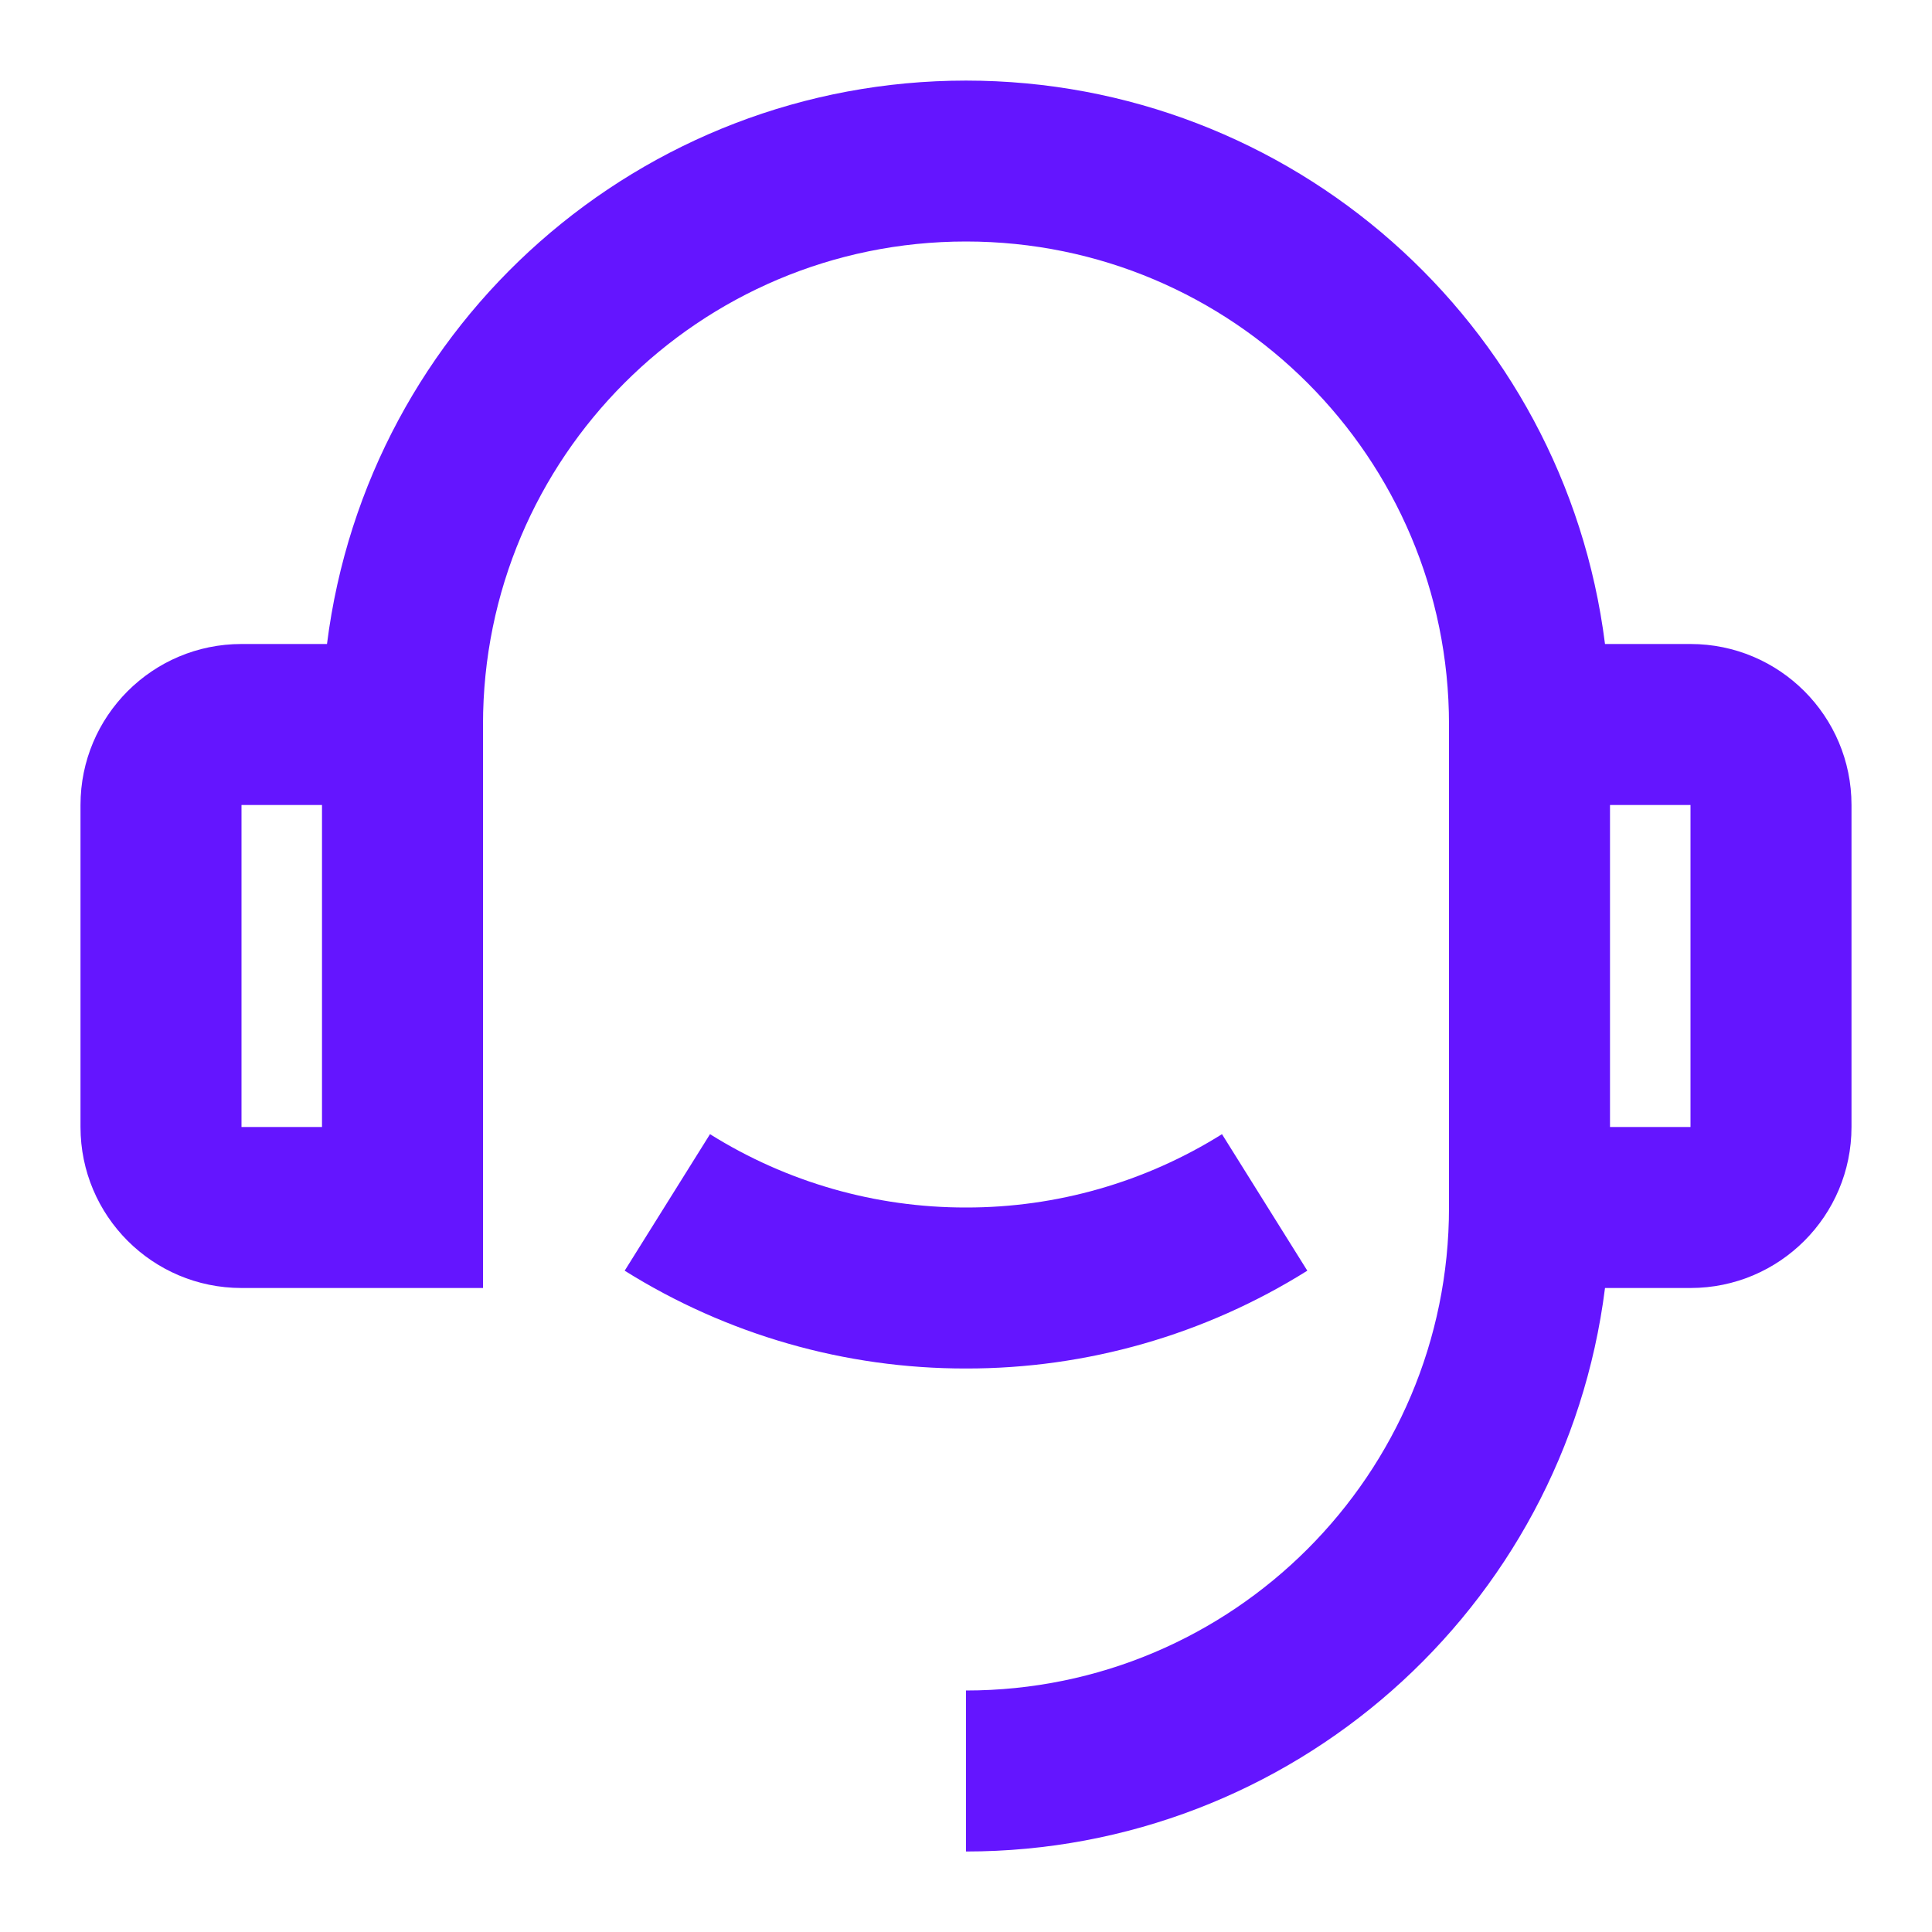
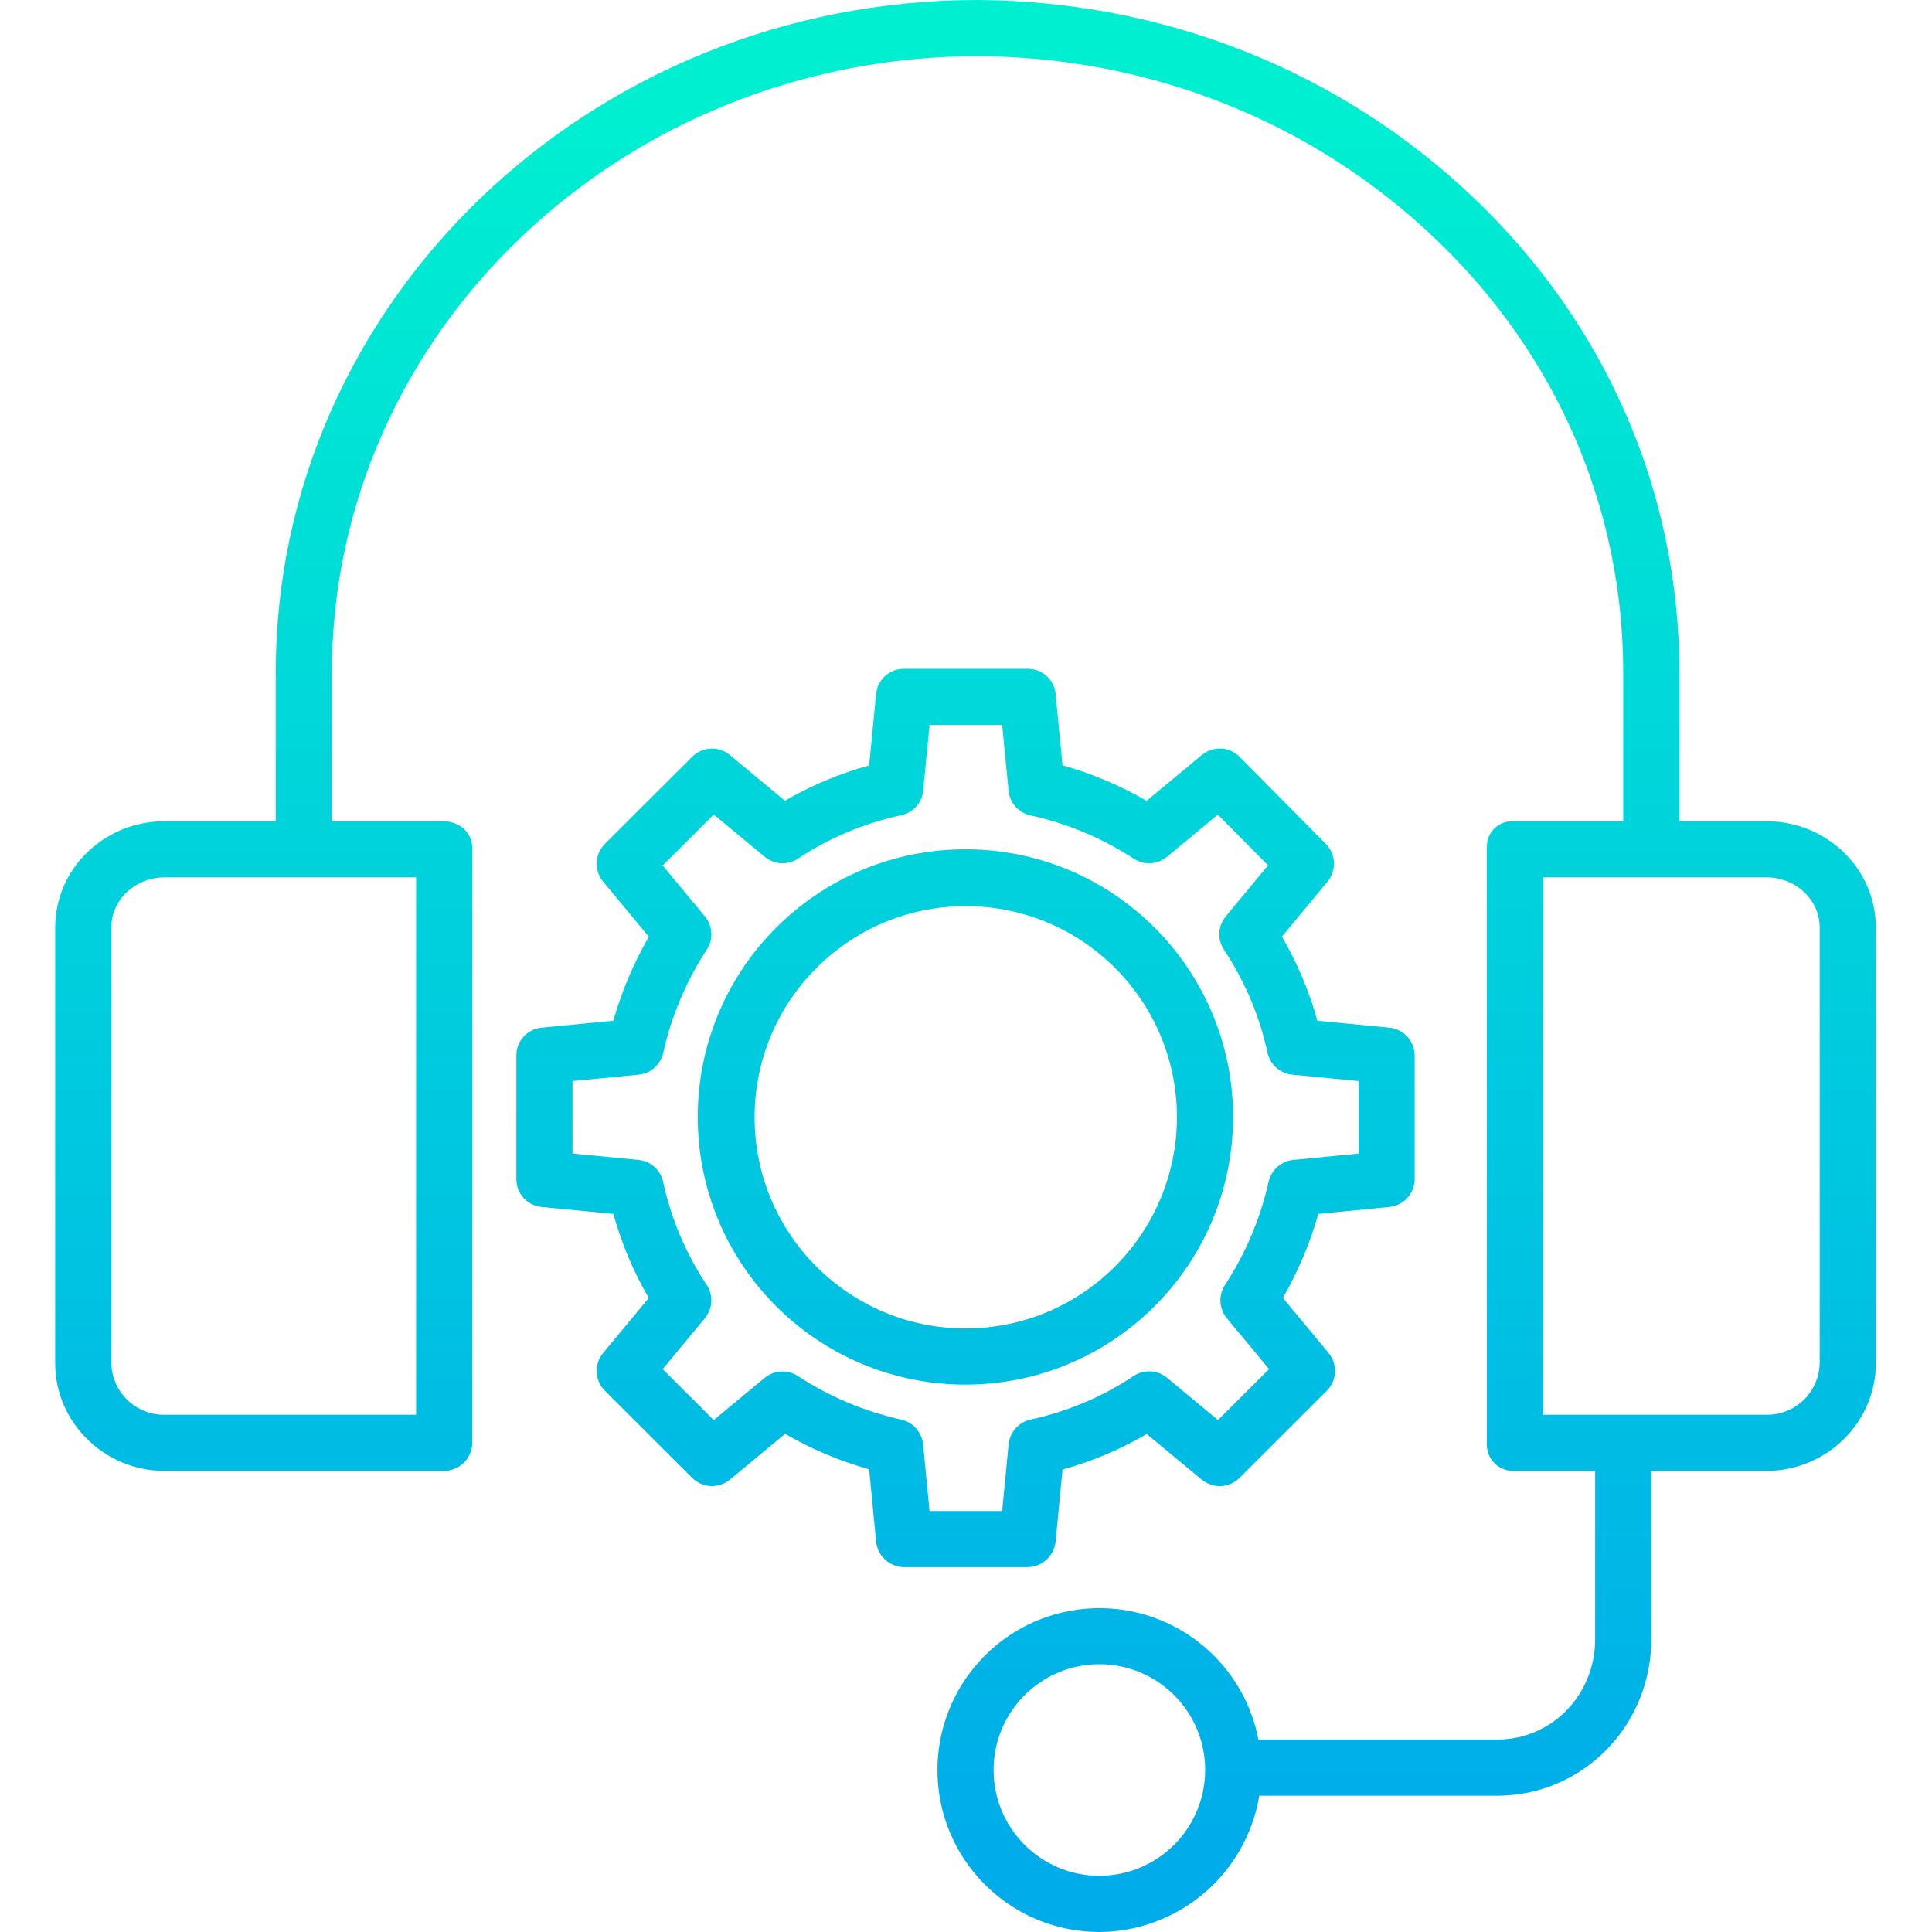
- <svg xmlns="http://www.w3.org/2000/svg" viewBox="0 0 24 24" width="24" height="24">
-   <path fill="none" d="M0 0h24v24H0z" />
-   <path d="M19.938 8H21a2 2 0 0 1 2 2v4a2 2 0 0 1-2 2h-1.062A8.001 8.001 0 0 1 12 23v-2a6 6 0 0 0 6-6V9A6 6 0 1 0 6 9v7H3a2 2 0 0 1-2-2v-4a2 2 0 0 1 2-2h1.062a8.001 8.001 0 0 1 15.876 0zM3 10v4h1v-4H3zm17 0v4h1v-4h-1zM7.76 15.785l1.06-1.696A5.972 5.972 0 0 0 12 15a5.972 5.972 0 0 0 3.18-.911l1.06 1.696A7.963 7.963 0 0 1 12 17a7.963 7.963 0 0 1-4.24-1.215z" fill="rgba(100,21,255,1)" />
+ <svg xmlns="http://www.w3.org/2000/svg" xmlns:xlink="http://www.w3.org/1999/xlink" height="481pt" viewBox="-13 0 481 481.761" width="481pt">
+   <linearGradient id="a">
+     <stop offset="0" stop-color="#00efd1" />
+     <stop offset="1" stop-color="#00acea" />
+   </linearGradient>
+   <linearGradient id="b" gradientUnits="userSpaceOnUse" x1="227.381" x2="227.381" xlink:href="#a" y1="26.787" y2="464.805" />
+   <linearGradient id="c" gradientUnits="userSpaceOnUse" x1="227.352" x2="227.352" xlink:href="#a" y1="26.787" y2="464.805" />
+   <path d="m249.844 384.367 1.73-17.926c7.352-2.035 14.41-5.008 21-8.844l13.727 11.367c2.781 2.305 6.859 2.113 9.41-.438l21.758-21.719c2.562-2.555 2.754-6.637.445-9.422l-11.402-13.746c3.805-6.586 6.777-13.621 8.848-20.941l17.699-1.73c3.586-.348 6.32-3.363 6.32-6.965v-30.781c0-3.602-2.738-6.617-6.324-6.965l-17.934-1.734c-2.039-7.34-5.012-14.387-8.844-20.965l11.371-13.715c2.297-2.773 2.117-6.836-.414-9.395l-21.492-21.711c-2.551-2.578-6.648-2.781-9.441-.465l-13.762 11.414c-6.594-3.809-13.637-6.781-20.965-8.848l-1.73-17.801c-.352-3.574-3.379-6.289-6.969-6.254h-30.824c-3.59-.035-6.613 2.676-6.969 6.246l-1.73 17.84c-7.348 2.02-14.406 4.977-21 8.801l-13.727-11.387c-2.777-2.305-6.852-2.117-9.41.43l-21.758 21.711c-2.559 2.555-2.75 6.637-.445 9.422l11.402 13.746c-3.805 6.582-6.777 13.613-8.848 20.93l-17.906 1.738c-3.578.348-6.301 3.367-6.281 6.961v30.781c-.02 3.594 2.699 6.613 6.277 6.965l17.91 1.734c2.031 7.34 5 14.383 8.832 20.965l-11.379 13.719c-2.309 2.785-2.121 6.867.441 9.422l21.754 21.715c2.559 2.551 6.633 2.738 9.414.434l13.762-11.41c6.59 3.809 13.633 6.781 20.961 8.848l1.73 17.977c.344 3.605 3.348 6.371 6.969 6.414h30.824c3.621-.043 6.629-2.812 6.969-6.418zm-11.727-24.168-1.598 16.586h-18.113l-1.602-16.586c-.293-3.051-2.516-5.562-5.508-6.219-9.172-2.039-17.898-5.723-25.758-10.875-2.562-1.652-5.898-1.453-8.25.488l-12.699 10.523-12.73-12.707 10.52-12.688c1.977-2.383 2.152-5.773.441-8.348-5.184-7.797-8.863-16.496-10.84-25.652-.625-2.965-3.102-5.18-6.117-5.477l-16.484-1.598v-18.07l16.488-1.598c3.008-.297 5.488-2.496 6.133-5.449 2.047-9.164 5.73-17.883 10.871-25.734 1.672-2.57 1.477-5.93-.48-8.289l-10.523-12.688 12.727-12.699 12.703 10.527c2.375 1.969 5.758 2.152 8.328.449 7.812-5.176 16.527-8.84 25.691-10.801 2.969-.605 5.199-3.074 5.5-6.09l1.598-16.414h18.105l1.602 16.414c.297 3.031 2.527 5.516 5.508 6.133 9.168 2.02 17.895 5.688 25.75 10.824 2.57 1.645 5.906 1.441 8.254-.512l12.668-10.508 12.52 12.648-10.539 12.715c-1.973 2.379-2.152 5.77-.441 8.344 5.188 7.797 8.863 16.5 10.84 25.652.648 2.969 3.141 5.184 6.164 5.477l16.539 1.598v18.078l-16.281 1.59c-3.012.297-5.492 2.496-6.148 5.449-2.051 9.164-5.738 17.883-10.883 25.738-1.676 2.566-1.48 5.926.477 8.285l10.52 12.688-12.73 12.699-12.703-10.527c-2.371-1.969-5.754-2.148-8.328-.449-7.809 5.191-16.523 8.871-25.691 10.852-2.988.66-5.207 3.172-5.496 6.219zm0 0" fill="url(#b)" />
+   <path d="m294.098 278.613c.047-36.875-29.812-66.801-66.688-66.832-36.871-.035-66.785 29.84-66.801 66.715-.02 36.875 29.871 66.773 66.742 66.773 36.82-.016 66.68-29.836 66.746-66.656zm-66.746 52.656c-29.07-.047-52.602-23.645-52.566-52.715.031-29.07 23.613-52.613 52.684-52.598s52.629 23.586 52.629 52.656c-.059 29.094-23.652 52.648-52.746 52.656zm0 0" fill="url(#c)" />
+   <path d="m427.098 204.785h-21.719v-37.086c0-44.688-18.066-86.73-51.312-118.391-33.066-31.492-76.816-49-123.566-49.309-96.66 0-175.121 75.23-175.121 167.699v37.086h-27.715c-14.883 0-27.285 11.688-27.285 26.578v108.57c0 14.887 12.402 26.852 27.285 26.852h69.477c3.887.09 7.113-2.969 7.238-6.852v-148.57c0-3.867-3.371-6.578-7.238-6.578h-27.762v-37.086c0-84.75 72.301-153.699 161.195-153.699 43.125.281 83.391 16.422 113.867 45.445 30.438 28.992 46.938 67.441 46.938 108.254v37.086h-27.41c-1.766-.078-3.488.586-4.742 1.836-1.254 1.254-1.922 2.973-1.848 4.742v148.57c-.086 1.797.57 3.551 1.82 4.848 1.246 1.297 2.973 2.023 4.77 2.004h20.41v41.98c0 13.785-10.715 25.02-24.5 25.02h-59.469c-4.008-20.93-23.594-35.137-44.738-32.453-21.141 2.68-36.555 21.332-35.211 42.602 1.344 21.27 18.988 37.828 40.301 37.828 19.785-.113 36.617-14.457 39.867-33.977h59.25c21.5 0 38.5-17.516 38.5-39.02v-41.98h28.719c14.887 0 27.281-11.965 27.281-26.852v-108.57c0-14.891-12.395-26.578-27.281-26.578zm-336.719 148h-62.715c-7.203.086-13.129-5.648-13.285-12.852v-108.57c0-7.172 6.117-12.578 13.285-12.578h62.715zm170.383 114.961c-14.57.004-26.383-11.809-26.383-26.379 0-14.57 11.812-26.379 26.383-26.379 14.566 0 26.379 11.812 26.379 26.379-.02 14.562-11.82 26.363-26.379 26.379zm179.617-127.812c-.152 7.203-6.078 12.938-13.281 12.852h-55.719v-134h55.719c7.168 0 13.281 5.406 13.281 12.578zm0 0" fill="url(#b)" />
</svg>
